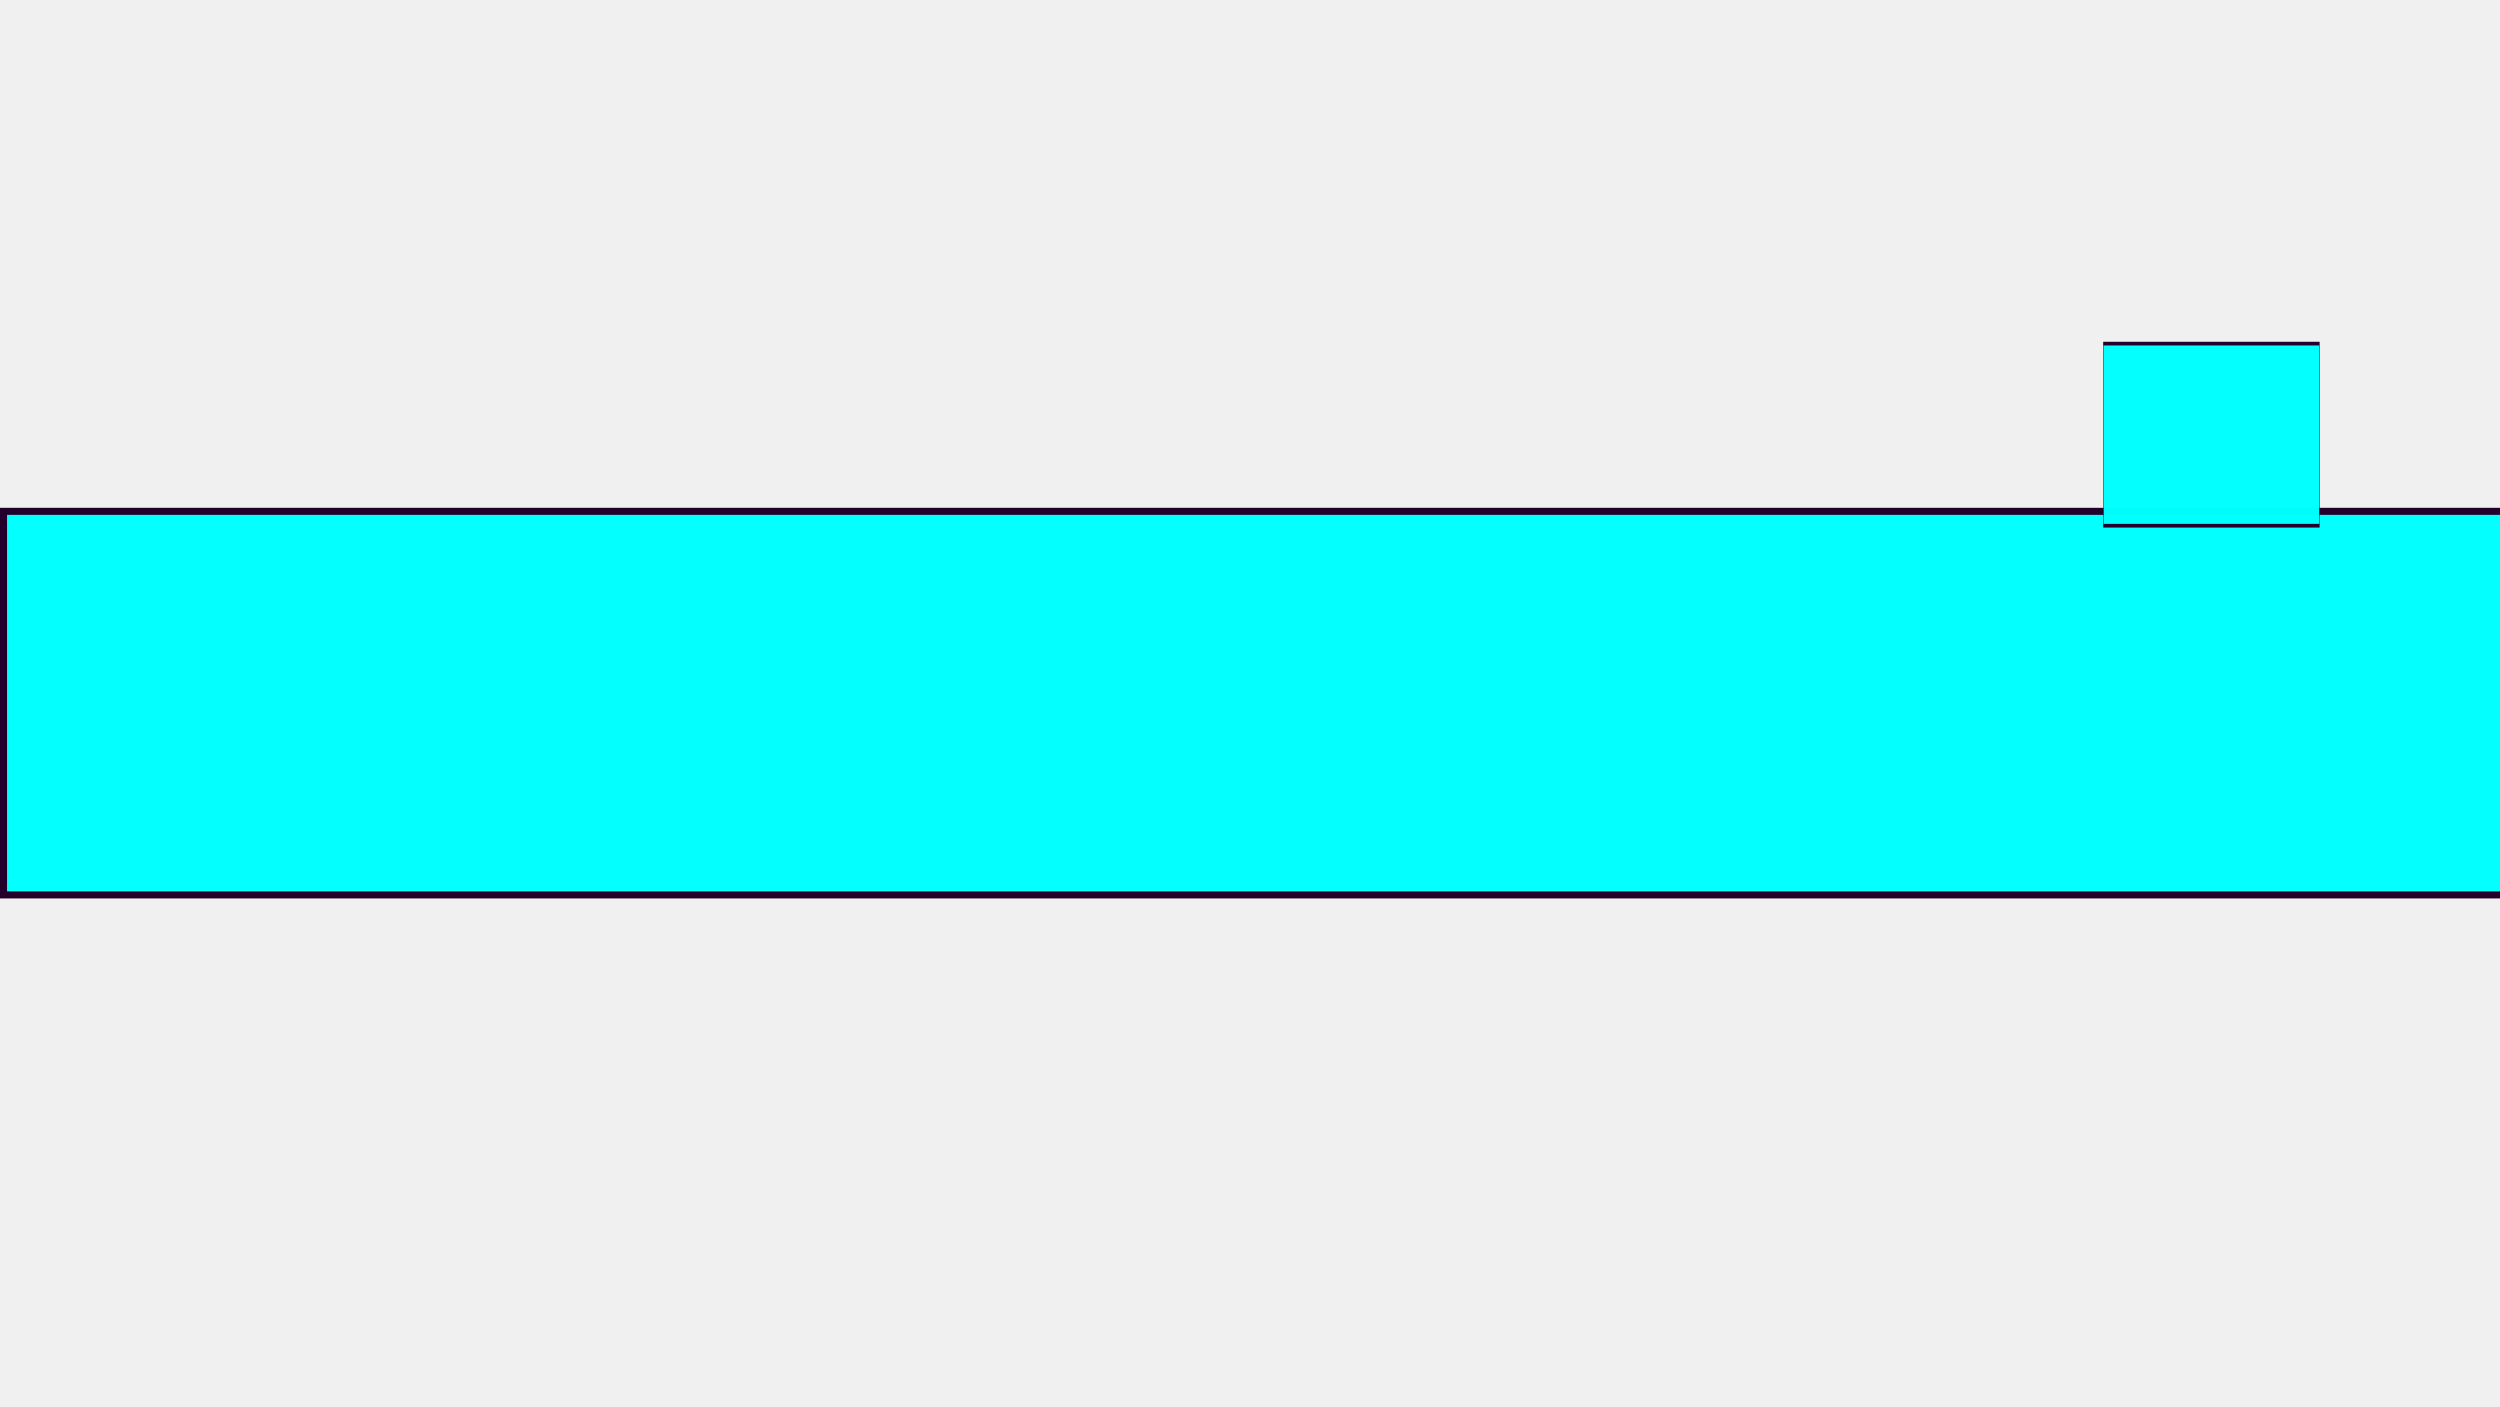
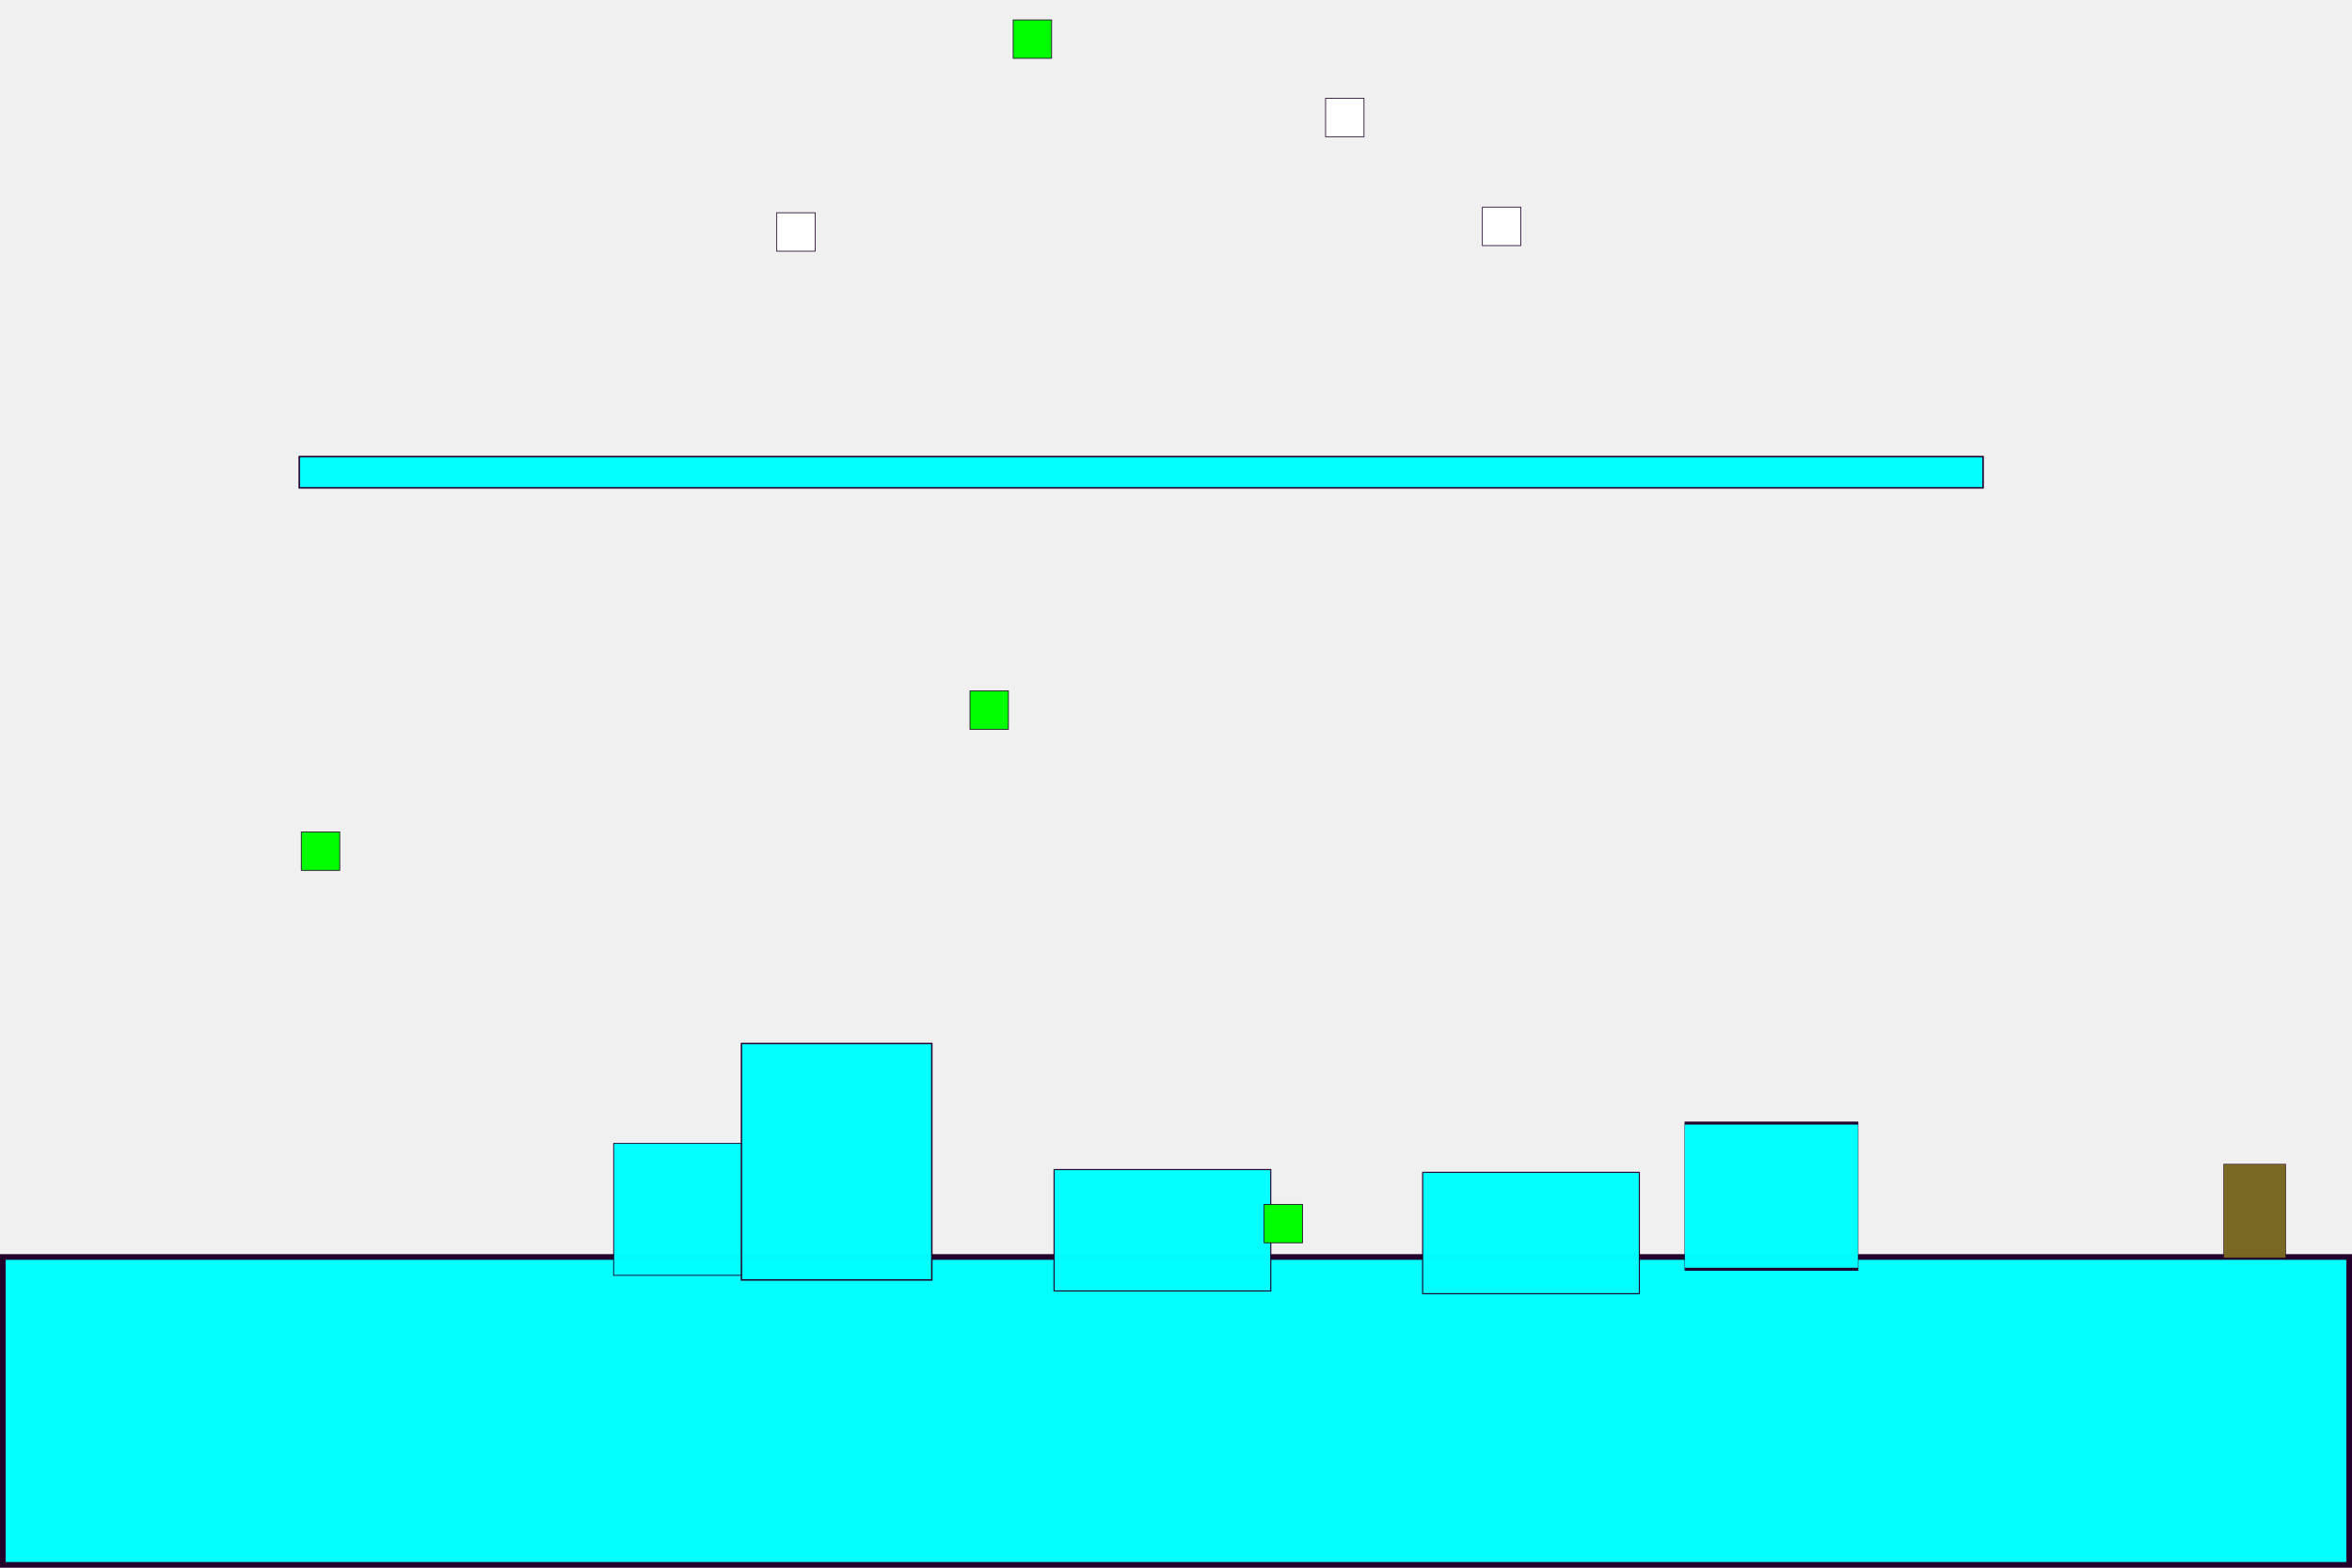
- <svg xmlns="http://www.w3.org/2000/svg" width="2560" height="1440" viewBox="0 0 2560 1440" version="1.1" id="svg1">
+ <svg xmlns="http://www.w3.org/2000/svg" width="3000" height="2000" viewBox="0 0 3000 2000" version="1.1" id="svg1">
  <defs id="defs1">
    <linearGradient id="swatch2">
      <stop style="stop-color:#ffffff;stop-opacity:1;" offset="0" id="stop2" />
    </linearGradient>
  </defs>
  <g id="layer1">
-     <path id="PLAT_MAIN" style="fill:#00ffff;fill-opacity:0.984;stroke:#22002b;stroke-width:7.225" d="M 3.613,523.613 H 2996.387 V 916.387 H 3.613 Z" />
+     <path id="PLAT_MAIN" style="fill:#00ffff;fill-opacity:0.984;stroke:#22002b;stroke-width:7.225" d="M 3.613,1603.613 H 2996.387 v 392.775 H 3.613 Z" />
  </g>
-   <g id="layer2" />
-   <g id="layer7" style="display:none">
-     <path id="PLAT_P1A" style="fill:#00ffff;fill-opacity:0.984;stroke:#22002b;stroke-width:1.112" d="M 787.699,377.822 H 953.163 V 546.109 H 787.699 Z" />
-     <path id="PLAT_P1B" style="fill:#00ffff;fill-opacity:0.984;stroke:#22002b;stroke-width:1.804" d="M 950.72,250.36 H 1193.56 V 552.012 H 950.72 Z" />
-     <path id="PLAT_P1C" style="fill:#00ffff;fill-opacity:0.984;stroke:#22002b;stroke-width:1.379" d="m 1349.458,411.199 h 276.427 v 154.844 h -276.427 z" />
-     <path id="PLAT_P1D" style="fill:#00ffff;fill-opacity:0.984;stroke:#22002b;stroke-width:1.379" d="m 1819.584,414.713 h 276.427 v 154.844 h -276.427 z" />
-     <path id="PLAT_P1D-8" style="fill:#00ffff;fill-opacity:0.984;stroke:#22002b;stroke-width:0.643" d="m 2709.441,362.046 h 292.969 v 31.758 h -292.969 z" />
-     <path style="display:inline;fill:#00ff00;fill-opacity:1;stroke:#22002b;stroke-width:1.235;stroke-opacity:1" id="LS_R_CONT_BLINK_S_P1B" d="m 1242.344,-441.892 h 48.899 v 77.955 h -48.899 z" />
-     <path style="display:inline;fill:#00ff00;fill-opacity:1;stroke:#22002b;stroke-width:1.235;stroke-opacity:1" id="LS_R_CONT_STATIC_E_P1C" d="m 1617.521,455.69 h 48.899 v 77.955 h -48.899 z" />
-     <path style="display:inline;fill:#00ff00;fill-opacity:1;stroke:#22002b;stroke-width:1.235;stroke-opacity:1" id="LS_R_SHOT_TRACK_E_P1A" d="m 389.425,-19.463 h 48.899 v 77.955 h -48.899 z" />
-     <path style="display:inline;fill:#00ff00;fill-opacity:1;stroke:#22002b;stroke-width:1.232;stroke-opacity:1" id="LS_R_CONT_STATIC_S_LINEAR_E_150_3000_P1CHASE" d="m -215.396,-306.909 h 48.645 v 77.958 h -48.645 z" />
+   <g id="layer2">
+     <path id="DOOR_TELEPORT_-625_1500_BOSSREFLECT" style="display:inline;fill:#786721;fill-opacity:0.984;stroke:#22002b;stroke-width:0.63" d="m 2836.262,1485.299 h 79.371 v 119.37 h -79.371 z" />
+   </g>
+   <g id="layer7" style="display:inline">
+     <path id="PLAT_P1A" style="fill:#00ffff;fill-opacity:0.984;stroke:#22002b;stroke-width:1.112" d="m 782.703,1458.741 h 165.463 v 168.286 H 782.703 Z" />
+     <path id="PLAT_P1B" style="fill:#00ffff;fill-opacity:0.984;stroke:#22002b;stroke-width:1.804" d="m 945.723,1331.278 h 242.841 v 301.653 H 945.723 Z" />
+     <path id="PLAT_P1C" style="fill:#00ffff;fill-opacity:0.984;stroke:#22002b;stroke-width:1.379" d="m 1344.462,1492.117 h 276.427 v 154.844 h -276.427 z" />
+     <path id="PLAT_P1D" style="fill:#00ffff;fill-opacity:0.984;stroke:#22002b;stroke-width:1.379" d="m 1814.587,1495.631 h 276.427 v 154.844 h -276.427 z" />
+     <path style="display:inline;fill:#00ff00;fill-opacity:1;stroke:#22002b;stroke-width:0.98;stroke-opacity:1" id="LS_R_CONT_BLINK_S_P1B" d="m 1237.22,881.408 h 49.02 v 49.02 h -49.02 z" />
+     <path style="display:inline;fill:#00ff00;fill-opacity:1;stroke:#22002b;stroke-width:0.98;stroke-opacity:1" id="LS_R_CONT_STATIC_E_P1C" d="m 1612.398,1536.481 h 49.02 v 49.02 h -49.02 z" />
+     <path style="display:inline;fill:#00ff00;fill-opacity:1;stroke:#22002b;stroke-width:0.98;stroke-opacity:1" id="LS_R_SHOT_TRACK_E_P1A" d="m 384.301,1061.328 h 49.02 v 49.02 h -49.02 z" />
+     <path style="display:inline;fill:#00ff00;fill-opacity:1;stroke:#22002b;stroke-width:0.98;stroke-opacity:1" id="LS_R_CONT_STATIC_S_LINEAR_E_150_3000_P1CHASE" d="m -220.519,750.49 h 49.02 v 49.02 h -49.02 z" />
  </g>
  <g id="layer3" transform="matrix(0.7547802,0,0,5.87193,108.8844,-1774.047)">
-     <path id="PLAT_P1D-8-8" style="display:inline;fill:#00ffff;fill-opacity:0.984;stroke:#22002b;stroke-width:0.643" d="m 2709.441,362.046 h 292.969 v 31.758 h -292.969 z" />
+     <path id="PLAT_P1D-8-8" style="display:inline;fill:#00ffff;fill-opacity:0.984;stroke:#22002b;stroke-width:0.643" d="m 2702.821,546.129 h 292.969 v 31.758 h -292.969 z" />
  </g>
  <g id="layer4" />
-   <g id="layer5" />
-   <g id="layer8" style="display:none">
-     <path style="display:inline;fill:#ffffff;fill-opacity:1;stroke:#22002b;stroke-width:1.235;stroke-opacity:1" id="ARIES_T_01" d="m 1343.853,-160.26 h 48.899 v 77.955 h -48.899 z" transform="matrix(1.002476,0,0,0.6288218,216.5471,193.3786)" />
-     <path style="fill:#00ff00;fill-opacity:1;stroke:#22002b;stroke-width:0.98;stroke-opacity:1" id="LS_Y_SHOT_TRACK_E_ARIESMAIN" d="m 1718.95,-306.431 h 49.02 v 49.02 h -49.02 z" />
-     <path style="fill:#ffffff;fill-opacity:1;stroke:#22002b;stroke-width:0.98;stroke-opacity:1" id="ARIES_T_02" d="m 1977.722,-143.417 h 49.02 v 49.02 h -49.02 z" />
-     <path style="fill:#ffffff;fill-opacity:1;stroke:#22002b;stroke-width:0.98;stroke-opacity:1" id="ARIES_T_03" d="m 2102.169,85.461 h 49.02 v 49.02 h -49.02 z" />
+   <g id="layer5">
+     <path id="PLAT_P1D-8" style="display:inline;fill:#00ffff;fill-opacity:0.984;stroke:#22002b;stroke-width:1.95" d="M 381.726,582.513 H 2529.437 v 39.873 H 381.726 Z" />
+   </g>
+   <g id="layer8" style="display:inline">
+     <path style="display:inline;fill:#ffffff;fill-opacity:1;stroke:#22002b;stroke-width:0.98;stroke-opacity:1" id="ARIES_T_01" d="m 990.783,271.407 h 49.02 v 49.02 h -49.02 z" />
+     <path style="fill:#00ff00;fill-opacity:1;stroke:#22002b;stroke-width:0.98;stroke-opacity:1" id="LS_Y_SHOT_TRACK_E_ARIESMAIN" d="m 1292.339,25.373 h 49.02 v 49.02 h -49.02 z" />
+     <path style="fill:#ffffff;fill-opacity:1;stroke:#22002b;stroke-width:0.98;stroke-opacity:1" id="ARIES_T_02" d="m 1690.783,125.386 h 49 v 49.02 h -49 z" />
+     <path style="fill:#ffffff;fill-opacity:1;stroke:#22002b;stroke-width:0.98;stroke-opacity:1" id="ARIES_T_03" d="m 1890.783,264.264 h 49.02 v 49.02 h -49.02 z" />
  </g>
</svg>
